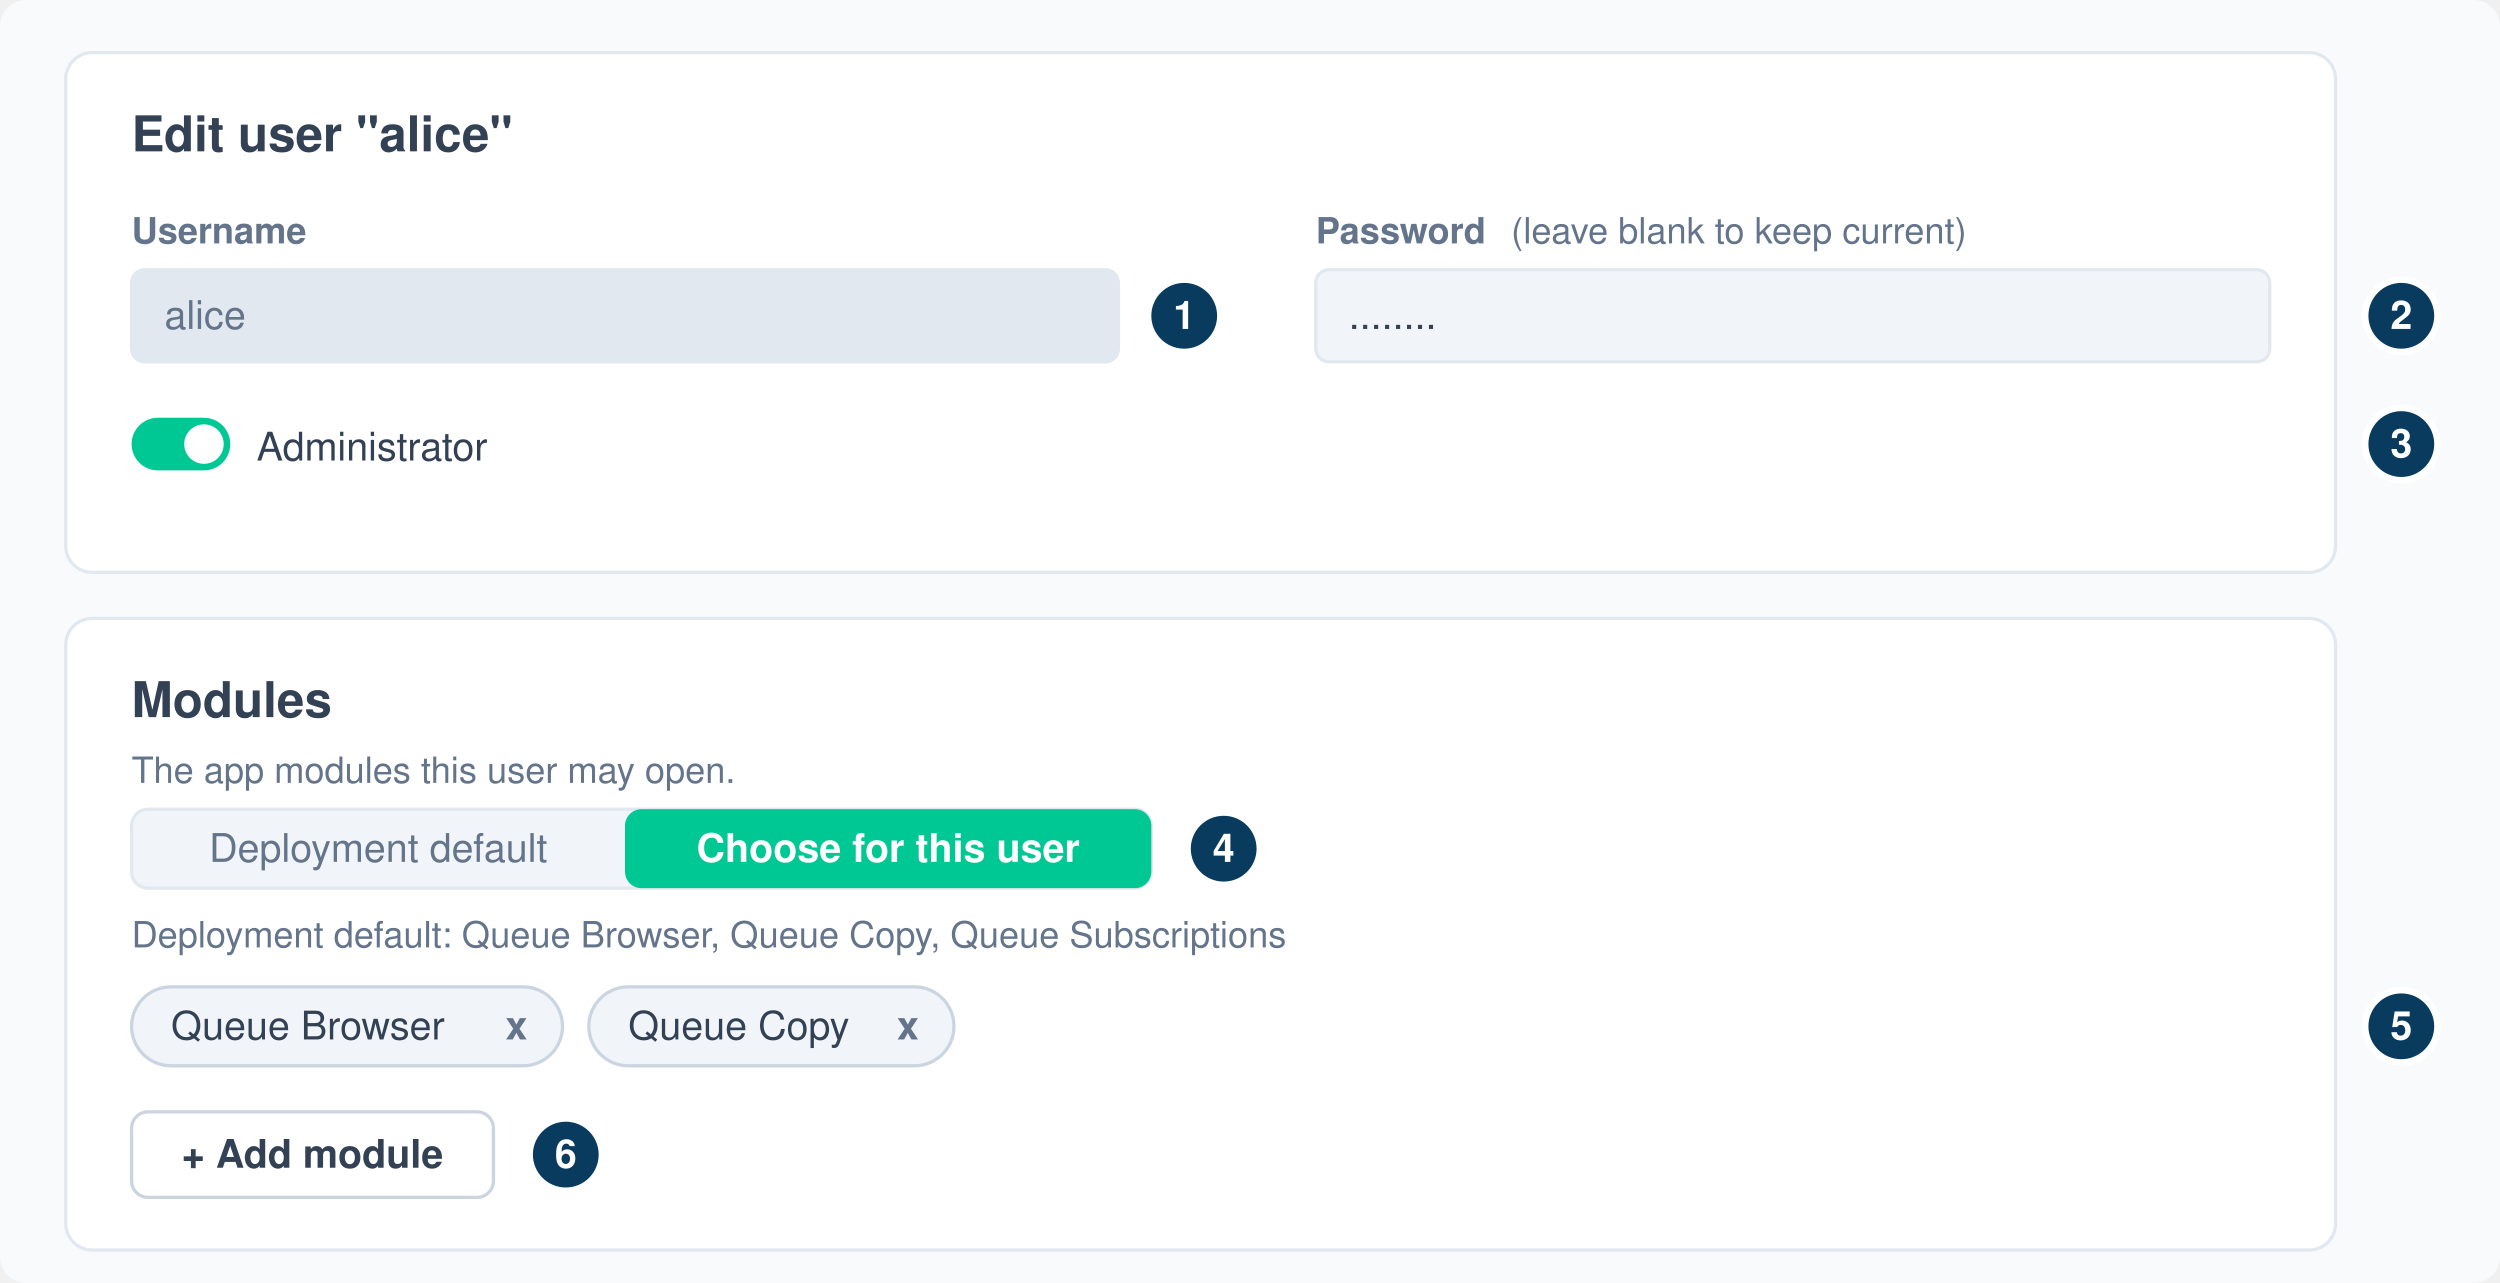
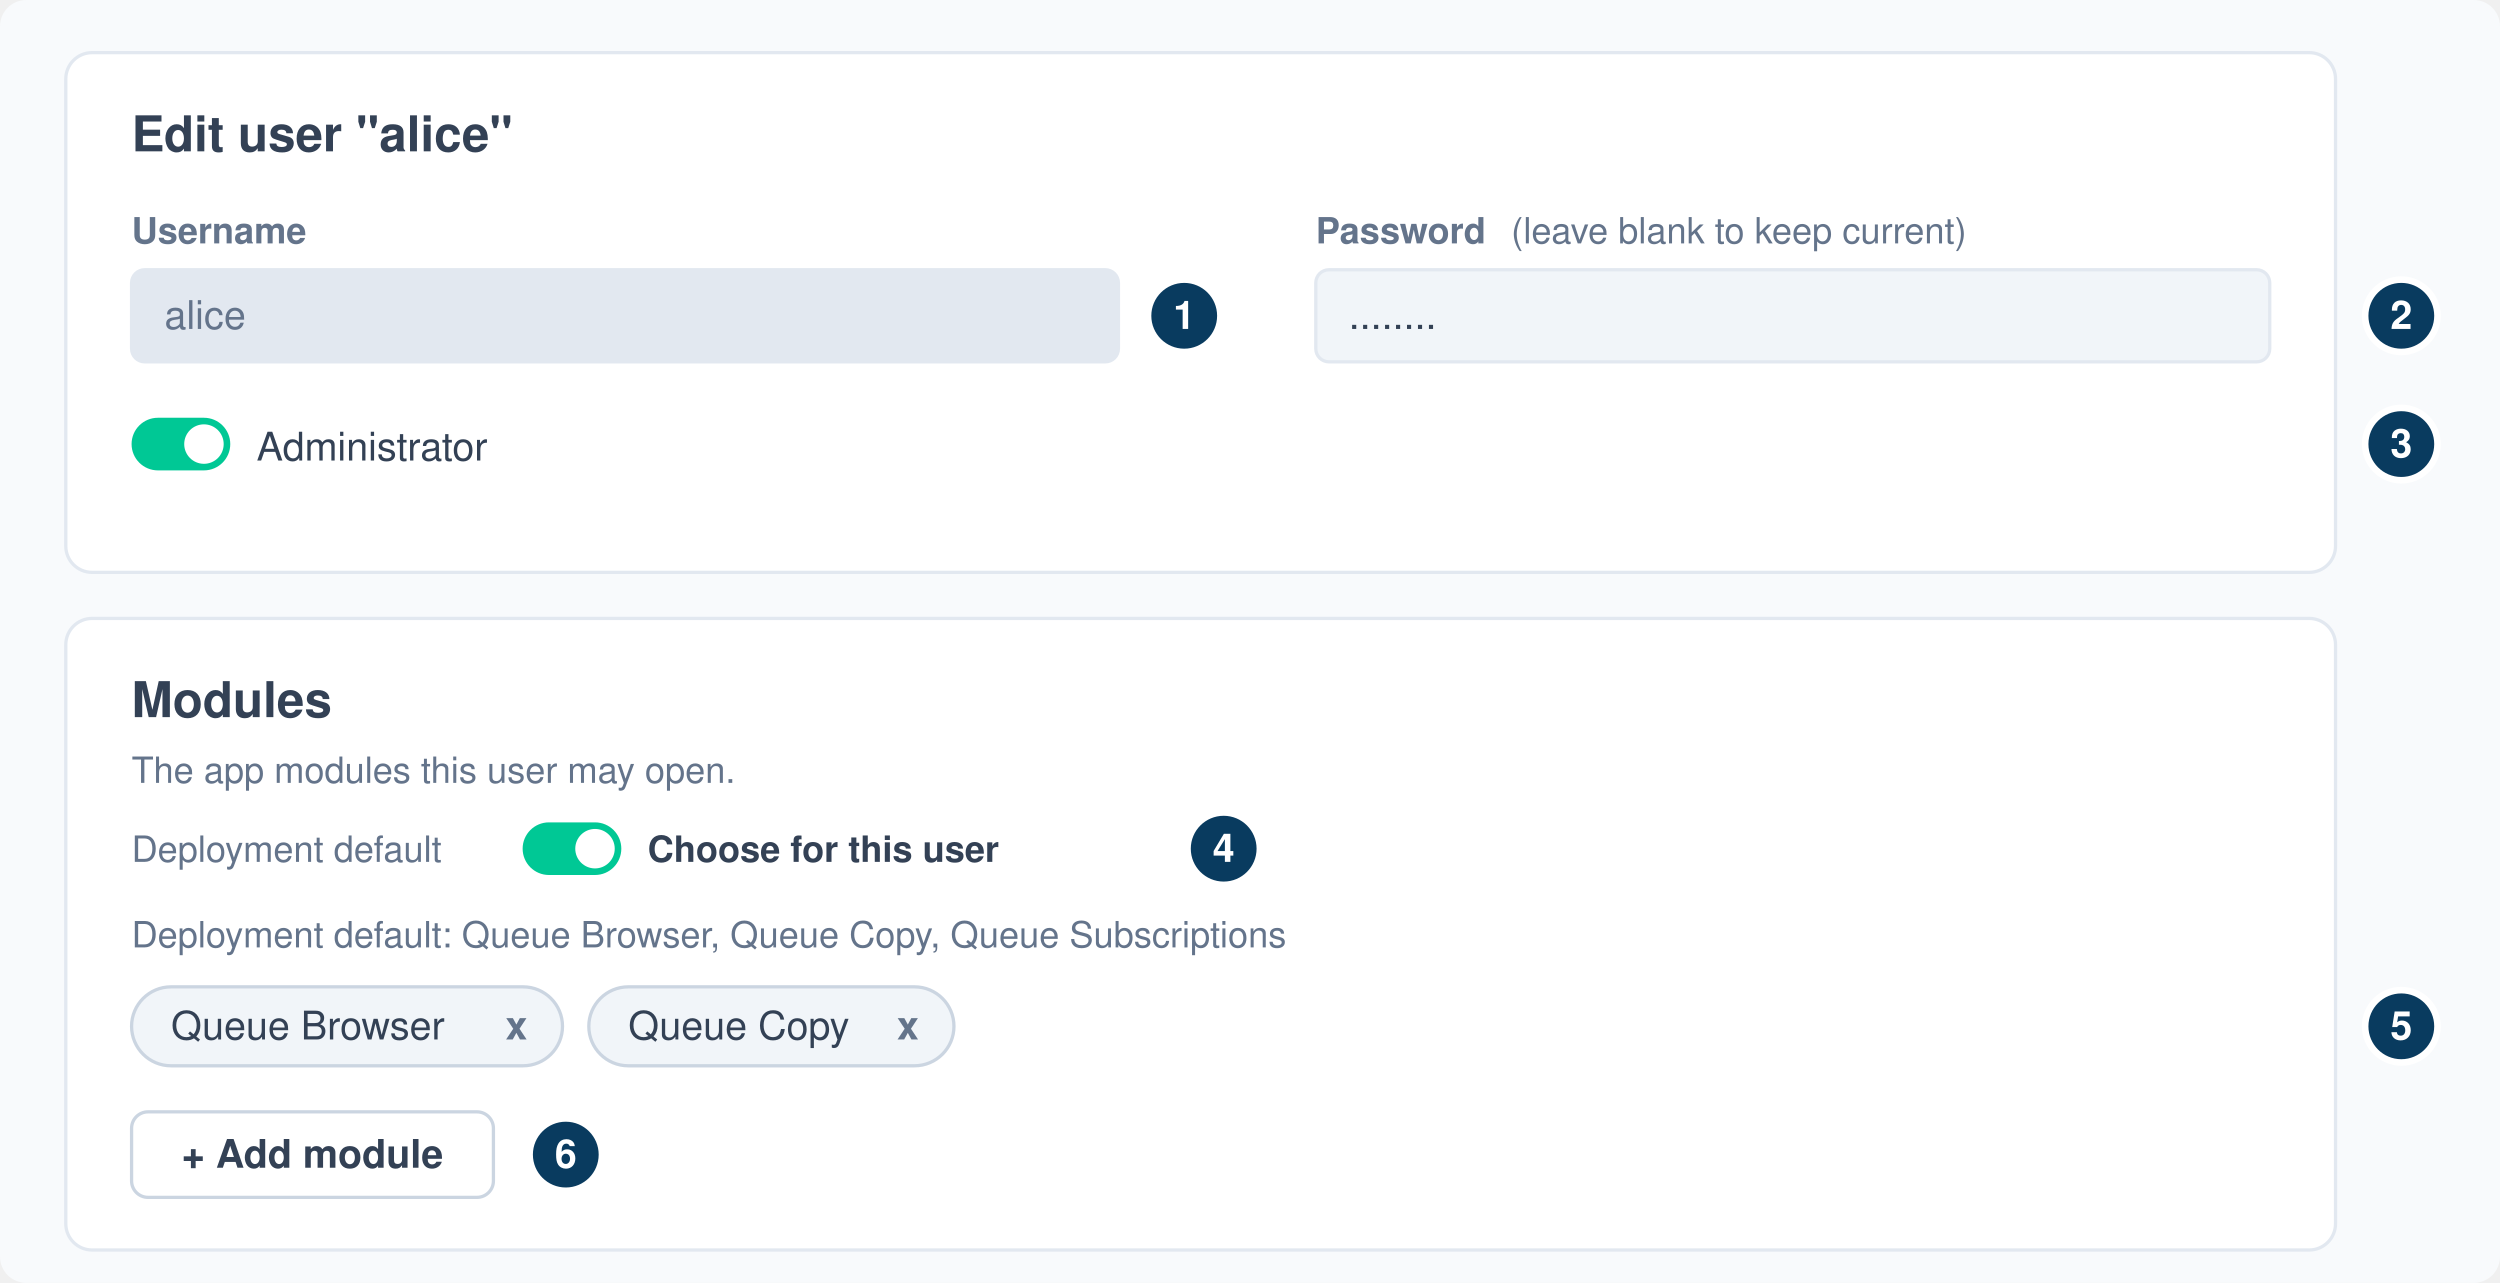
<svg xmlns="http://www.w3.org/2000/svg" viewBox="0 0 760 390" width="760" height="390" font-family="Segoe UI, Helvetica, Arial, sans-serif" font-size="12" fill="#334155" stroke-linecap="round" stroke-linejoin="round">
  <rect x="0" y="0" width="760" height="390" fill="#f8fafc" rx="8" />
  <rect x="20" y="16" width="690" height="158" fill="#ffffff" rx="8" stroke="#e2e8f0" />
  <text x="40" y="46" font-size="15" font-weight="700">Edit user "alice"</text>
  <text x="40" y="74" font-size="11" fill="#64748b" font-weight="700">Username</text>
  <rect x="40" y="82" width="300" height="28" fill="#e2e8f0" rx="4" stroke="#e2e8f0" />
  <text x="50" y="100" fill="#64748b">alice</text>
  <circle cx="360" cy="96" r="11" fill="#093B5F" stroke="#ffffff" stroke-width="2" />
  <text x="360" y="100" font-weight="700" fill="#ffffff" text-anchor="middle">1</text>
  <text x="400" y="74" font-size="11" fill="#64748b" font-weight="700">Password </text>
  <text x="459.4" y="74" font-size="11" fill="#64748b">(leave blank to keep current)</text>
  <rect x="400" y="82" width="290" height="28" fill="#f1f5f9" rx="4" stroke="#e2e8f0" />
  <text x="410" y="100">........</text>
  <circle cx="730" cy="96" r="11" fill="#093B5F" stroke="#ffffff" stroke-width="2" />
  <text x="730" y="100" font-weight="700" fill="#ffffff" text-anchor="middle">2</text>
  <rect x="40" y="127" width="30" height="16" fill="#00C895" rx="8" />
  <circle cx="62" cy="135" r="6" fill="#ffffff" />
  <text x="78" y="140">Administrator</text>
  <circle cx="730" cy="135" r="11" fill="#093B5F" stroke="#ffffff" stroke-width="2" />
  <text x="730" y="139" font-weight="700" fill="#ffffff" text-anchor="middle">3</text>
  <rect x="20" y="188" width="690" height="192" fill="#ffffff" rx="8" stroke="#e2e8f0" />
  <text x="40" y="218" font-size="15" font-weight="700">Modules</text>
  <text x="40" y="238" font-size="11" fill="#64748b">The app modules this user may open.</text>
-   <rect x="40" y="246" width="310" height="24" fill="#f1f5f9" rx="5" stroke="#e2e8f0" />
-   <text x="115" y="262" fill="#64748b" text-anchor="middle">Deployment default</text>
-   <rect x="190" y="246" width="160" height="24" fill="#00C895" rx="5" />
-   <text x="270" y="262" fill="#ffffff" font-weight="700" text-anchor="middle">Choose for this user</text>
+   <text x="40" y="262" font-size="11" fill="#64748b">Deployment default</text>
+   <rect x="158.88" y="250" width="30" height="16" fill="#00C895" rx="8" />
+   <circle cx="180.88" cy="258" r="6" fill="#ffffff" />
+   <text x="196.88" y="262" font-size="11" font-weight="700">Choose for this user</text>
  <text x="40" y="288" font-size="11" fill="#64748b">Deployment default: Queue Browser, Queue Copy, Queue Subscriptions</text>
  <circle cx="372" cy="258" r="11" fill="#093B5F" stroke="#ffffff" stroke-width="2" />
  <text x="372" y="262" font-weight="700" fill="#ffffff" text-anchor="middle">4</text>
  <rect x="40" y="300" width="131" height="24" fill="#f1f5f9" rx="12" stroke="#cbd5e1" />
  <text x="52" y="316">Queue Browser</text>
  <text x="157" y="316" fill="#64748b" font-weight="700" text-anchor="middle">x</text>
  <rect x="179" y="300" width="111" height="24" fill="#f1f5f9" rx="12" stroke="#cbd5e1" />
  <text x="191" y="316">Queue Copy</text>
  <text x="276" y="316" fill="#64748b" font-weight="700" text-anchor="middle">x</text>
  <circle cx="730" cy="312" r="11" fill="#093B5F" stroke="#ffffff" stroke-width="2" />
  <text x="730" y="316" font-weight="700" fill="#ffffff" text-anchor="middle">5</text>
  <rect x="40" y="338" width="110" height="26" fill="#ffffff" rx="5" stroke="#cbd5e1" />
  <text x="95" y="355" font-weight="700" text-anchor="middle">+ Add module</text>
  <circle cx="172" cy="351" r="11" fill="#093B5F" stroke="#ffffff" stroke-width="2" />
  <text x="172" y="355" font-weight="700" fill="#ffffff" text-anchor="middle">6</text>
</svg>
